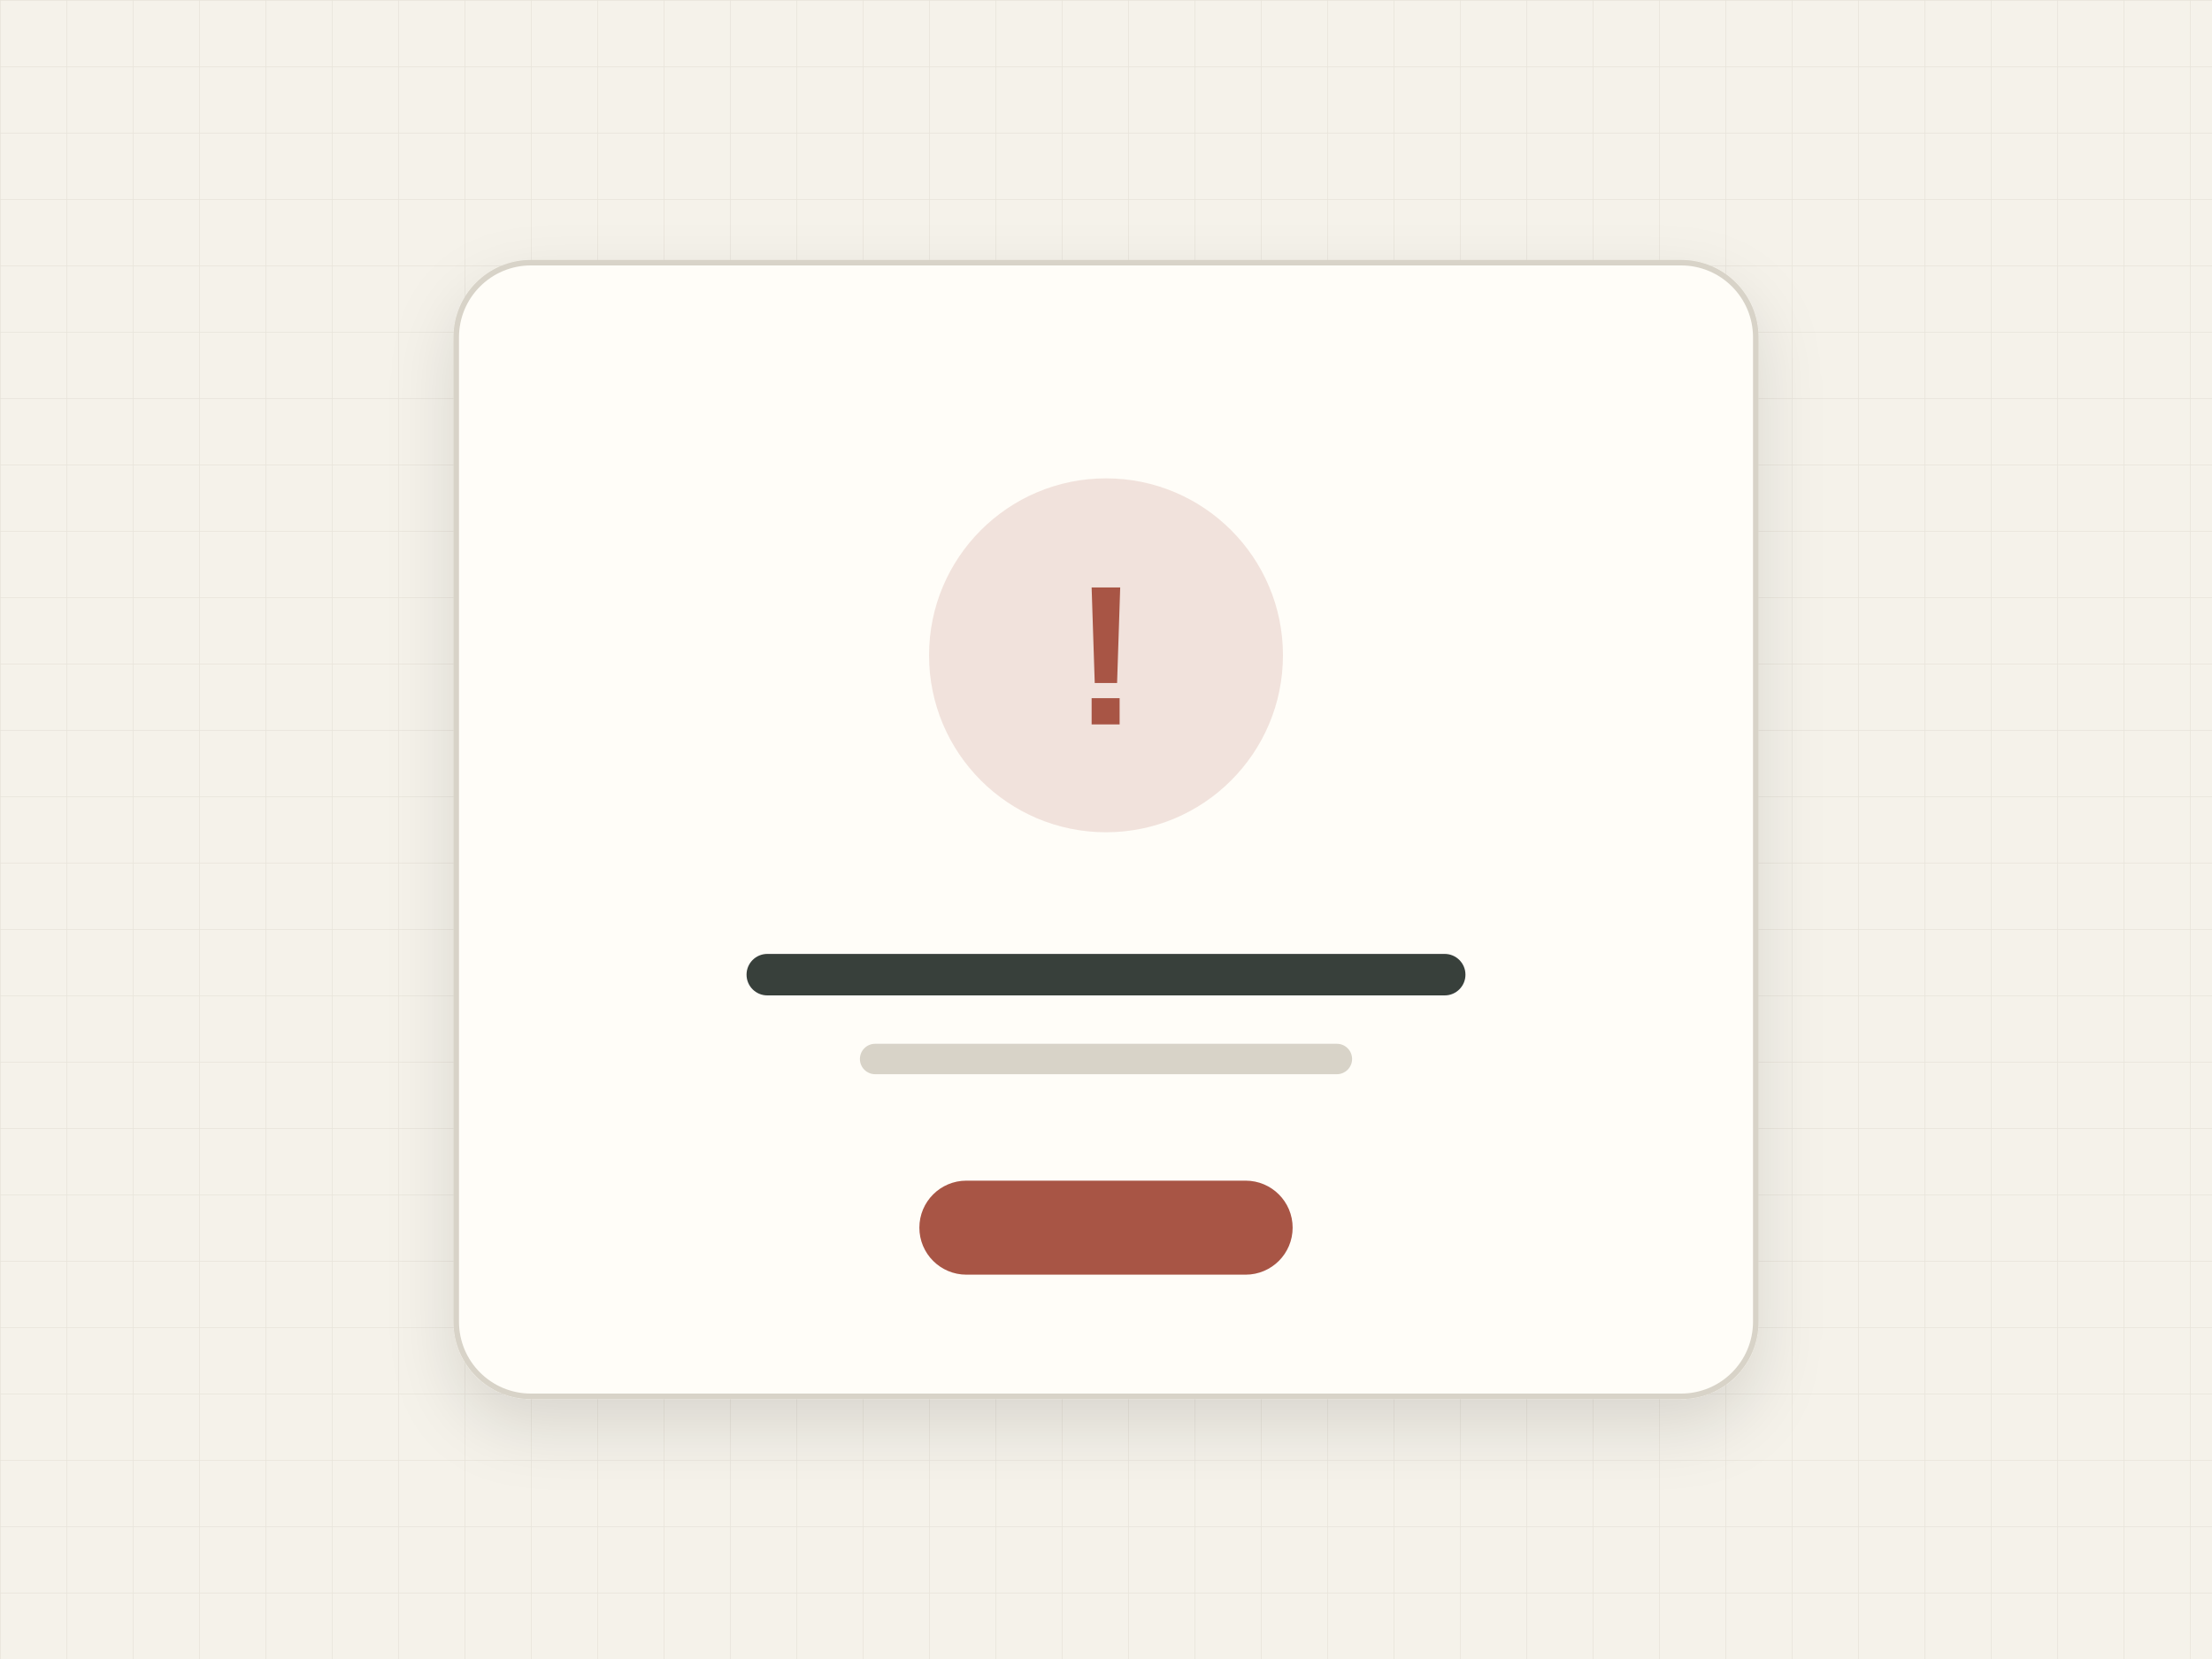
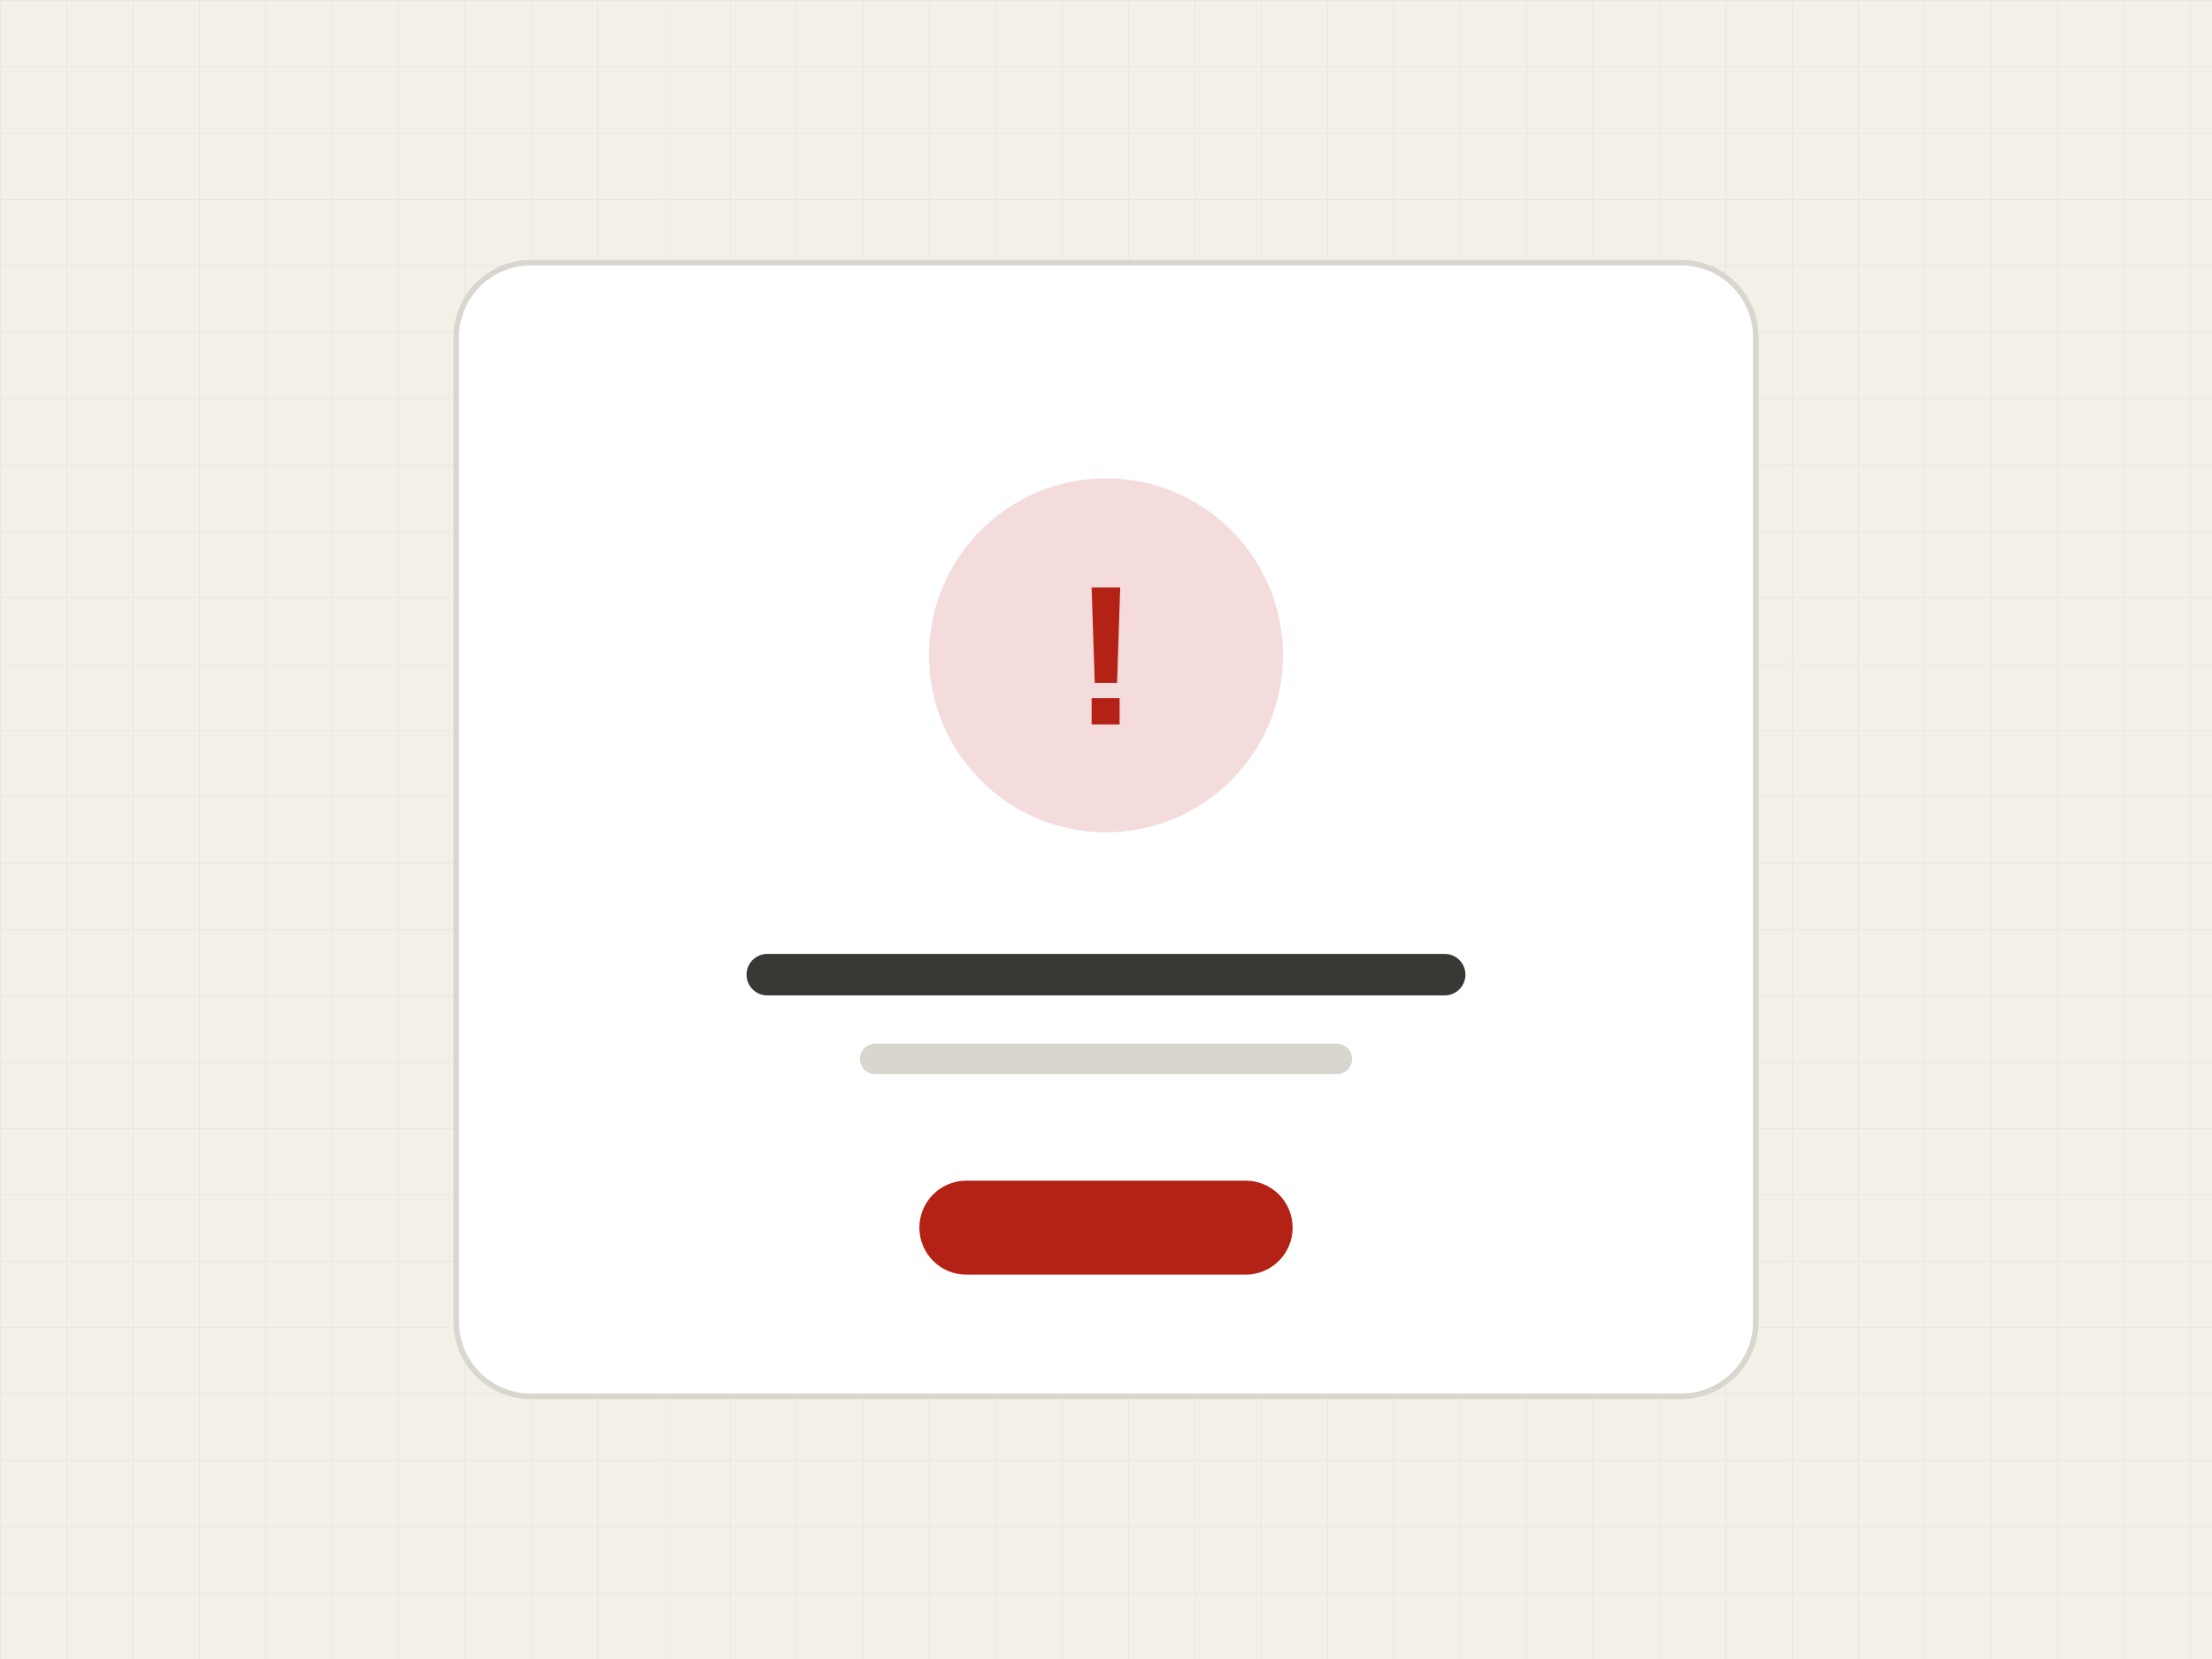
<svg xmlns="http://www.w3.org/2000/svg" width="1600" height="1200" viewBox="0 0 1600 1200" role="img" aria-label="COMMERCE-005 neutral commerce state">
  <defs>
    <pattern id="grid" width="48" height="48" patternUnits="userSpaceOnUse">
-       <path d="M48 0H0V48" fill="none" stroke="#d8d3c8" stroke-width="1" opacity=".45" />
+       <path d="M48 0H0V48" fill="none" stroke="#d8d6cf" stroke-width="1" opacity=".45" />
    </pattern>
    <filter id="shadow" x="-20%" y="-20%" width="140%" height="160%">
-       <feDropShadow dx="0" dy="20" stdDeviation="24" flood-color="#17201d" flood-opacity=".12" />
+       <feDropShadow dx="0" dy="0" stdDeviation="0" flood-opacity="0" />
    </filter>
  </defs>
-   <rect width="1600" height="1200" fill="#f5f2ea" />
+   <rect width="1600" height="1200" fill="#f3f0e7" />
  <rect width="1600" height="1200" fill="url(#grid)" />
  <g transform="translate(330 190)" filter="url(#shadow)">
-     <rect width="940" height="820" rx="54" fill="#fffdf8" stroke="#d8d3c8" stroke-width="4" />
-     <circle cx="470" cy="284" r="128" fill="#a85545" opacity=".16" />
-     <text x="470" y="334" fill="#a85545" font-family="Arial, 'Noto Sans KR', sans-serif" font-size="144" font-weight="800" text-anchor="middle">!</text>
-     <rect x="210" y="500" width="520" height="30" rx="15" fill="#18201d" opacity=".86" />
-     <rect x="292" y="565" width="356" height="22" rx="11" fill="#d8d3c8" />
-     <rect x="335" y="664" width="270" height="68" rx="34" fill="#a85545" />
+     <rect width="940" height="820" rx="54" fill="#ffffff" stroke="#d8d6cf" stroke-width="4" />
+     <circle cx="470" cy="284" r="128" fill="#b42318" opacity=".16" />
+     <text x="470" y="334" fill="#b42318" font-family="Arial, 'Noto Sans KR', sans-serif" font-size="144" font-weight="800" text-anchor="middle">!</text>
+     <rect x="210" y="500" width="520" height="30" rx="15" fill="#171714" opacity=".86" />
+     <rect x="292" y="565" width="356" height="22" rx="11" fill="#d8d6cf" />
+     <rect x="335" y="664" width="270" height="68" rx="34" fill="#b42318" />
  </g>
</svg>
